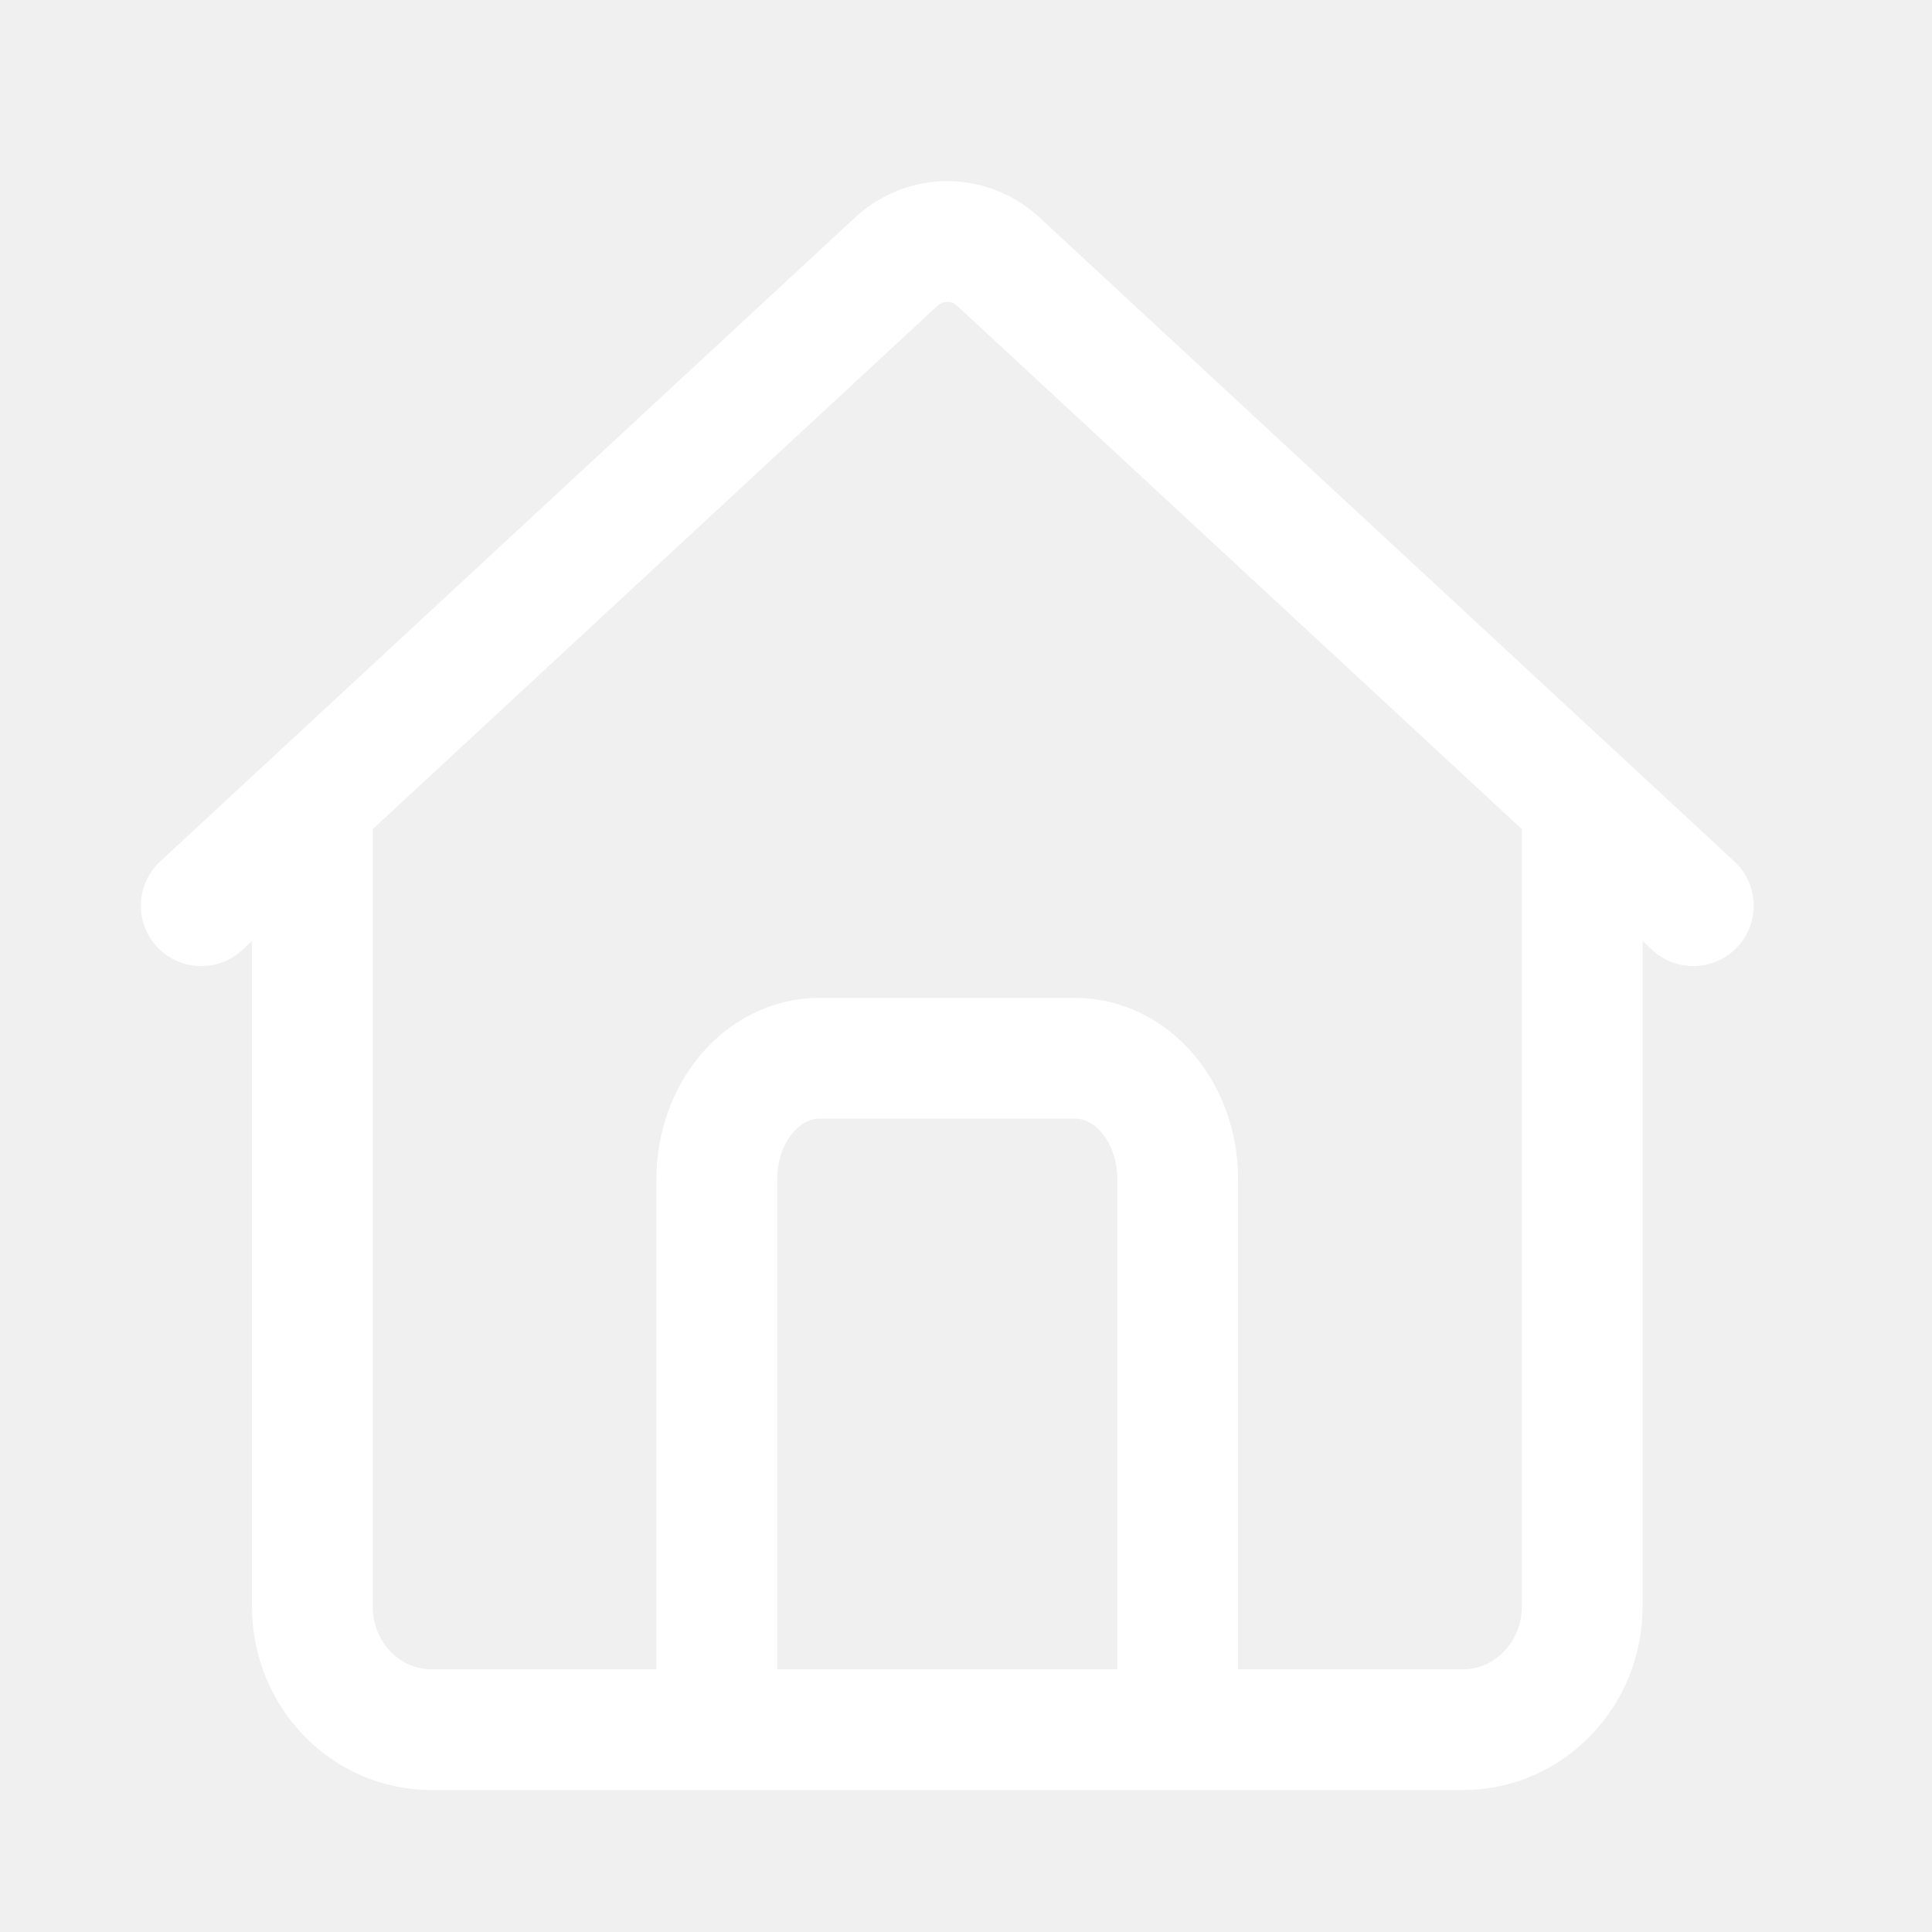
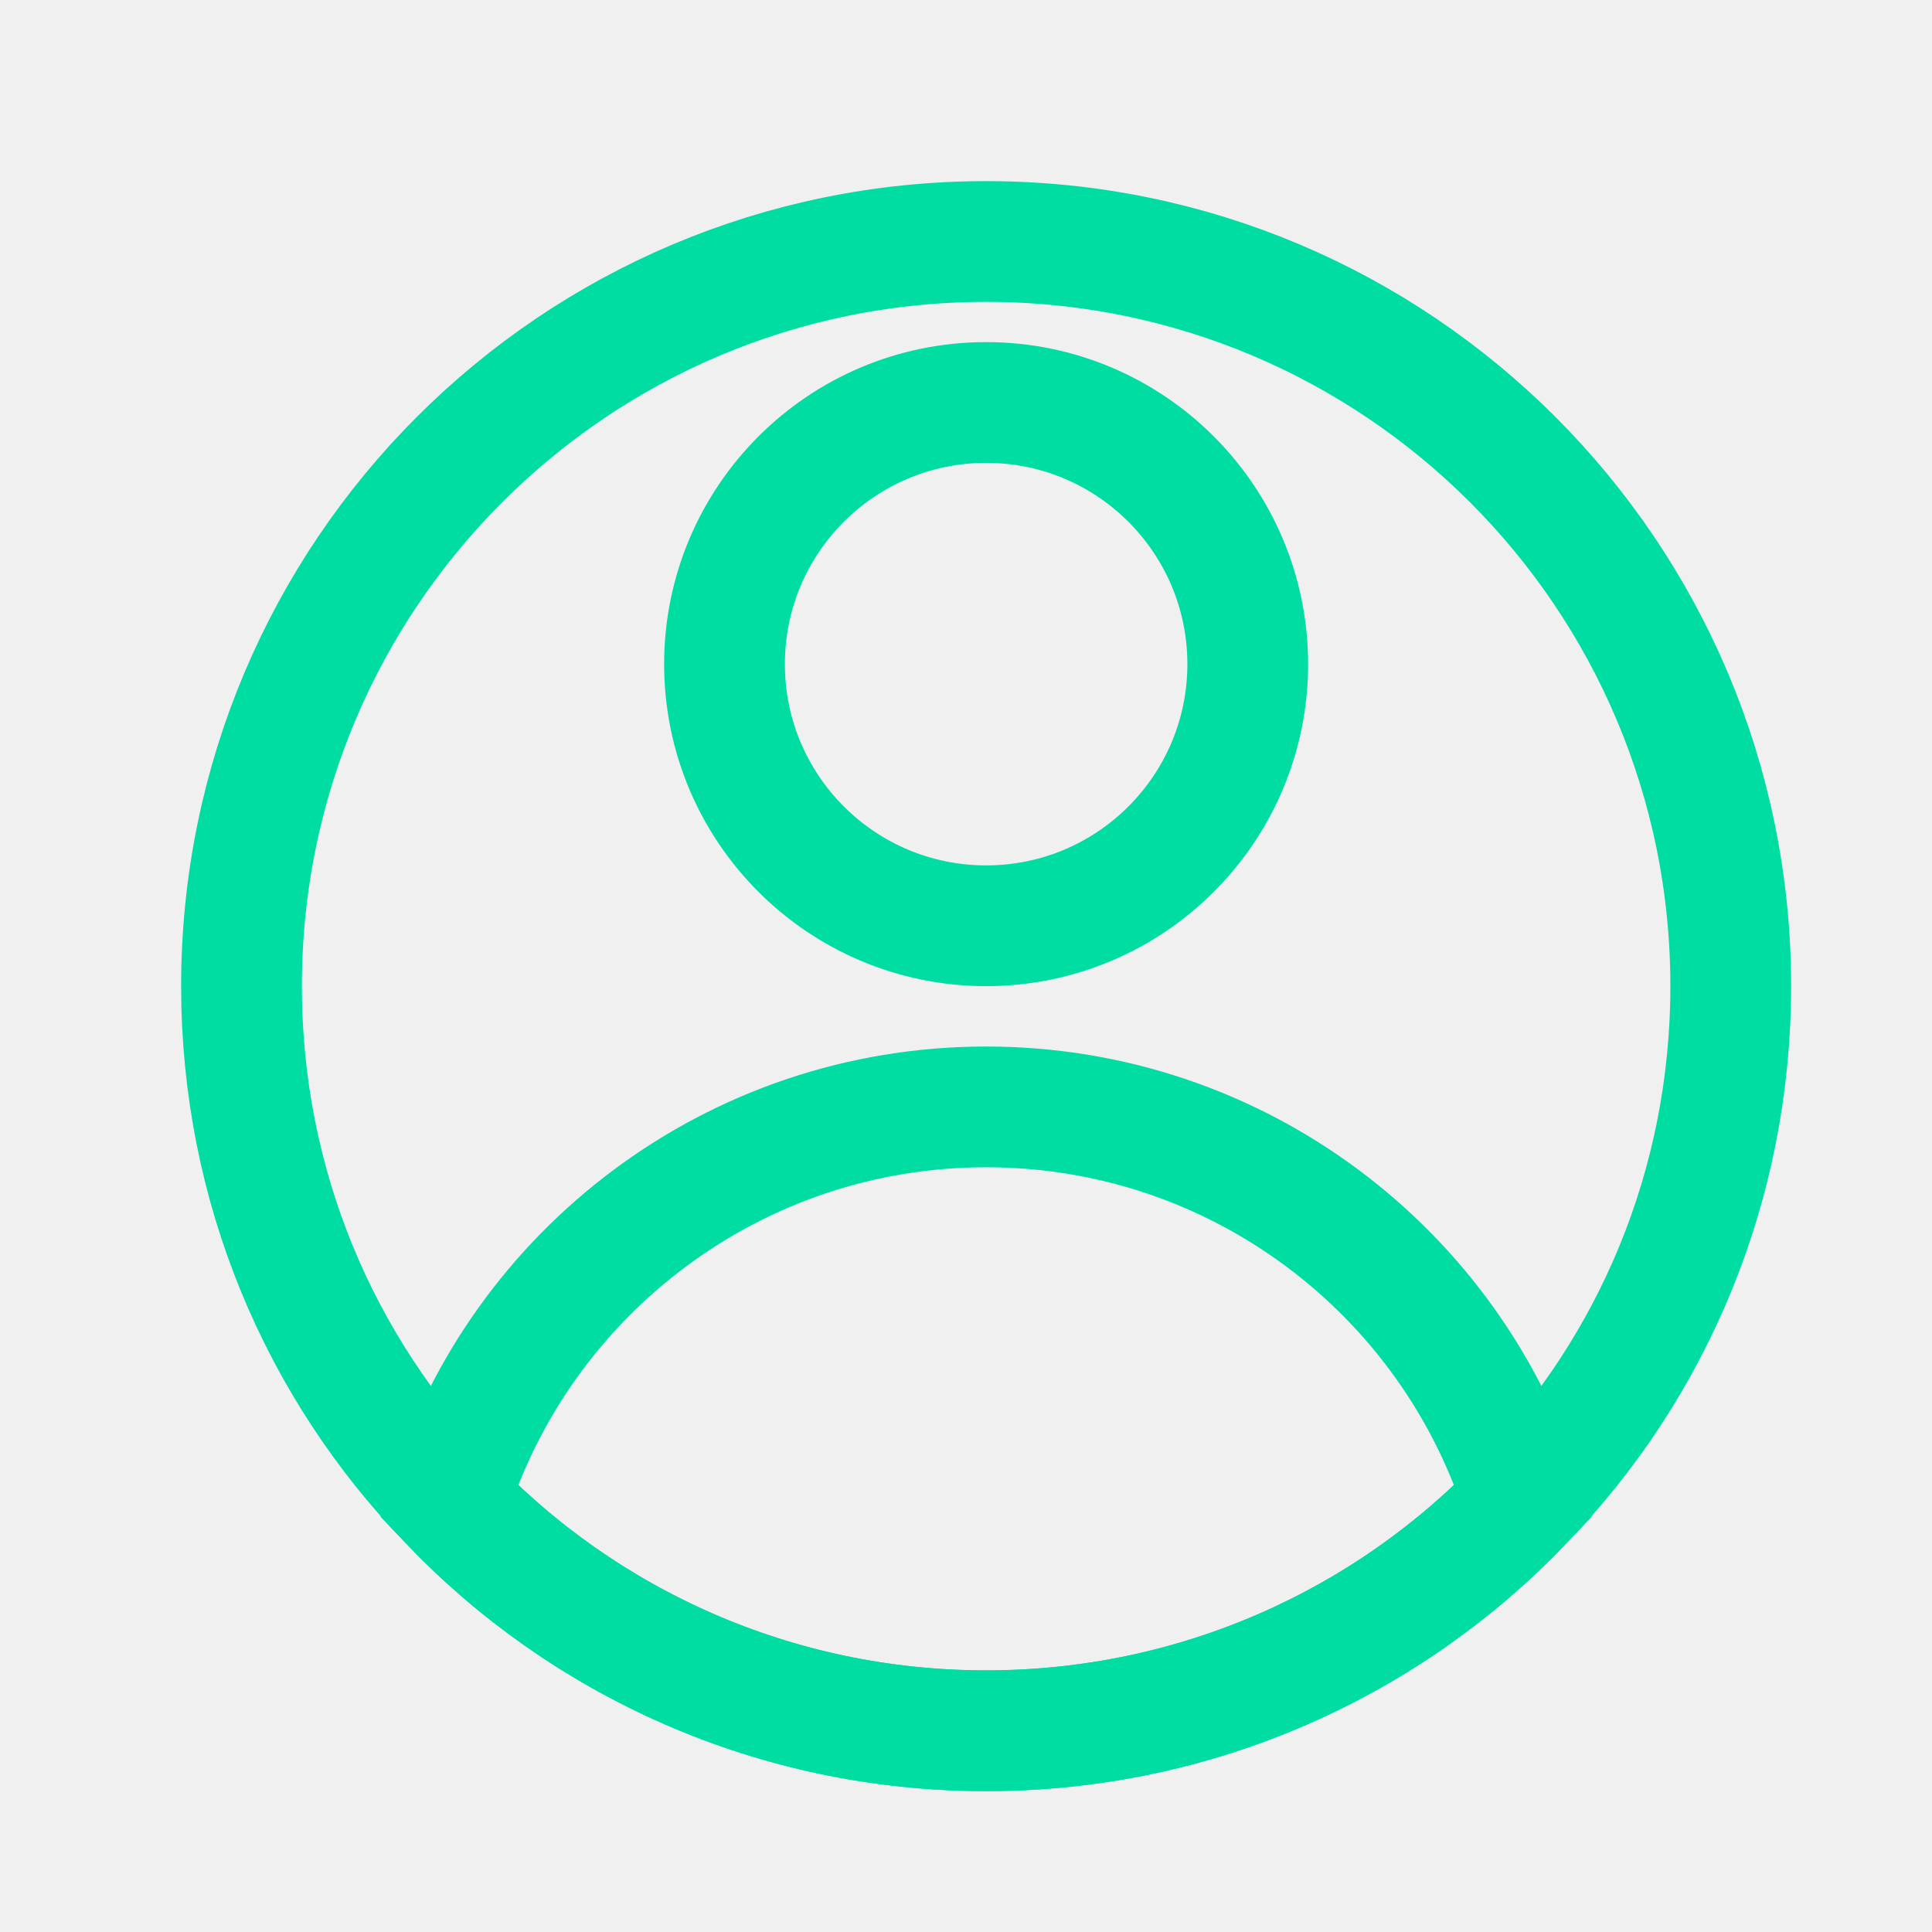
<svg xmlns="http://www.w3.org/2000/svg" width="64" height="64" viewBox="0 0 64 64" fill="none">
-   <path d="M6.667 30.003L29.6 8.75C30.613 7.75 32.147 7.75 33.16 8.75L56.093 30.003" stroke="white" stroke-width="4" stroke-miterlimit="10" stroke-linecap="round" />
-   <path d="M10.347 27.337V53.217C10.347 55.47 12.107 57.297 14.293 57.297H48.467C50.64 57.297 52.413 55.47 52.413 53.217V26.67" stroke="white" stroke-width="4" stroke-miterlimit="10" stroke-linecap="round" />
-   <path d="M23.747 56.057V39.057C23.747 36.843 25.267 35.057 27.147 35.057H35.613C37.493 35.057 39.013 36.843 39.013 39.057V56.057" stroke="white" stroke-width="4" stroke-miterlimit="10" stroke-linecap="round" />
+   <path d="M57.333 32.667C57.333 39.293 54.733 45.307 50.467 49.72C46 54.413 39.667 57.333 32.667 57.333C25.667 57.333 19.333 54.413 14.867 49.72C10.6 45.307 8 39.293 8 32.667C8 19.04 19.04 8 32.667 8C46.293 8 57.333 19.04 57.333 32.667Z" stroke="#00DDA3" stroke-width="4" stroke-miterlimit="10" />
+   <path d="M32.667 30.667C37.453 30.667 41.333 26.787 41.333 22C41.333 17.214 37.453 13.333 32.667 13.333C27.88 13.333 24 17.214 24 22C24 26.787 27.88 30.667 32.667 30.667Z" stroke="#00DDA3" stroke-width="4" stroke-miterlimit="10" />
+   <path d="M50.467 49.72C46 54.413 39.667 57.333 32.667 57.333C25.667 57.333 19.333 54.413 14.867 49.72C17.24 42.147 24.32 36.667 32.667 36.667C41.013 36.667 48.093 42.147 50.467 49.72Z" stroke="#00DDA3" stroke-width="4" stroke-miterlimit="10" />
</svg>
